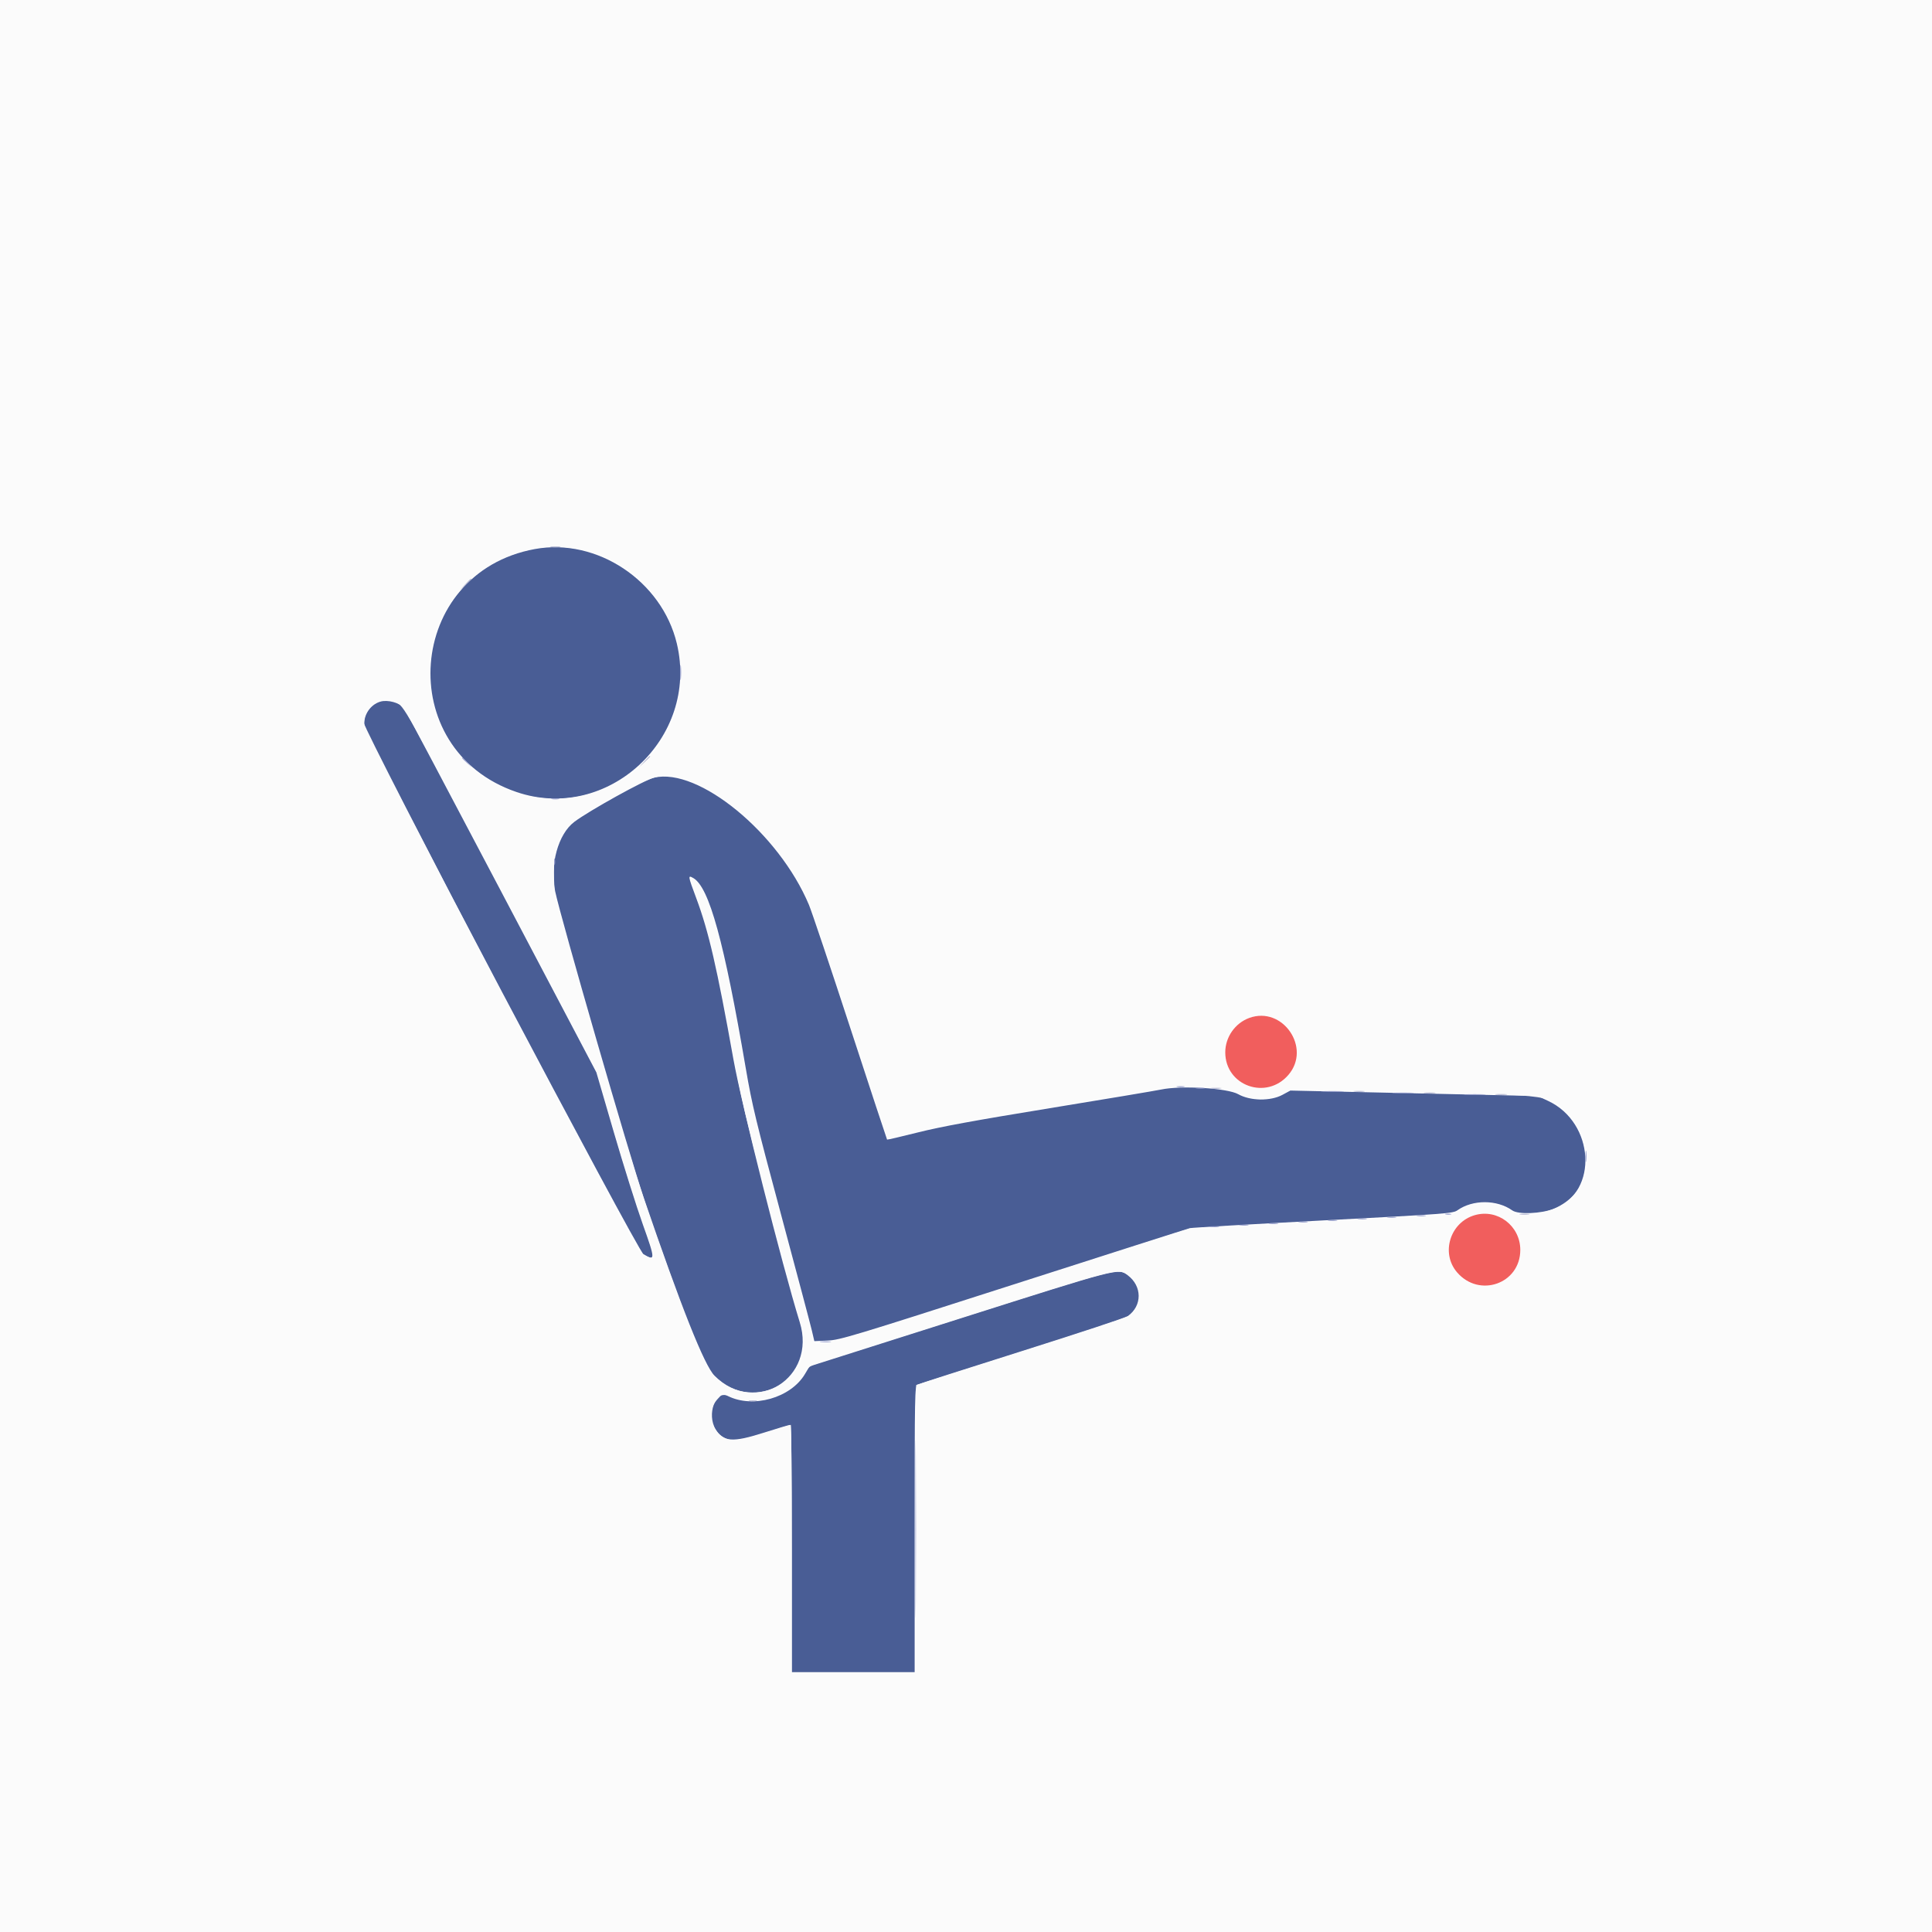
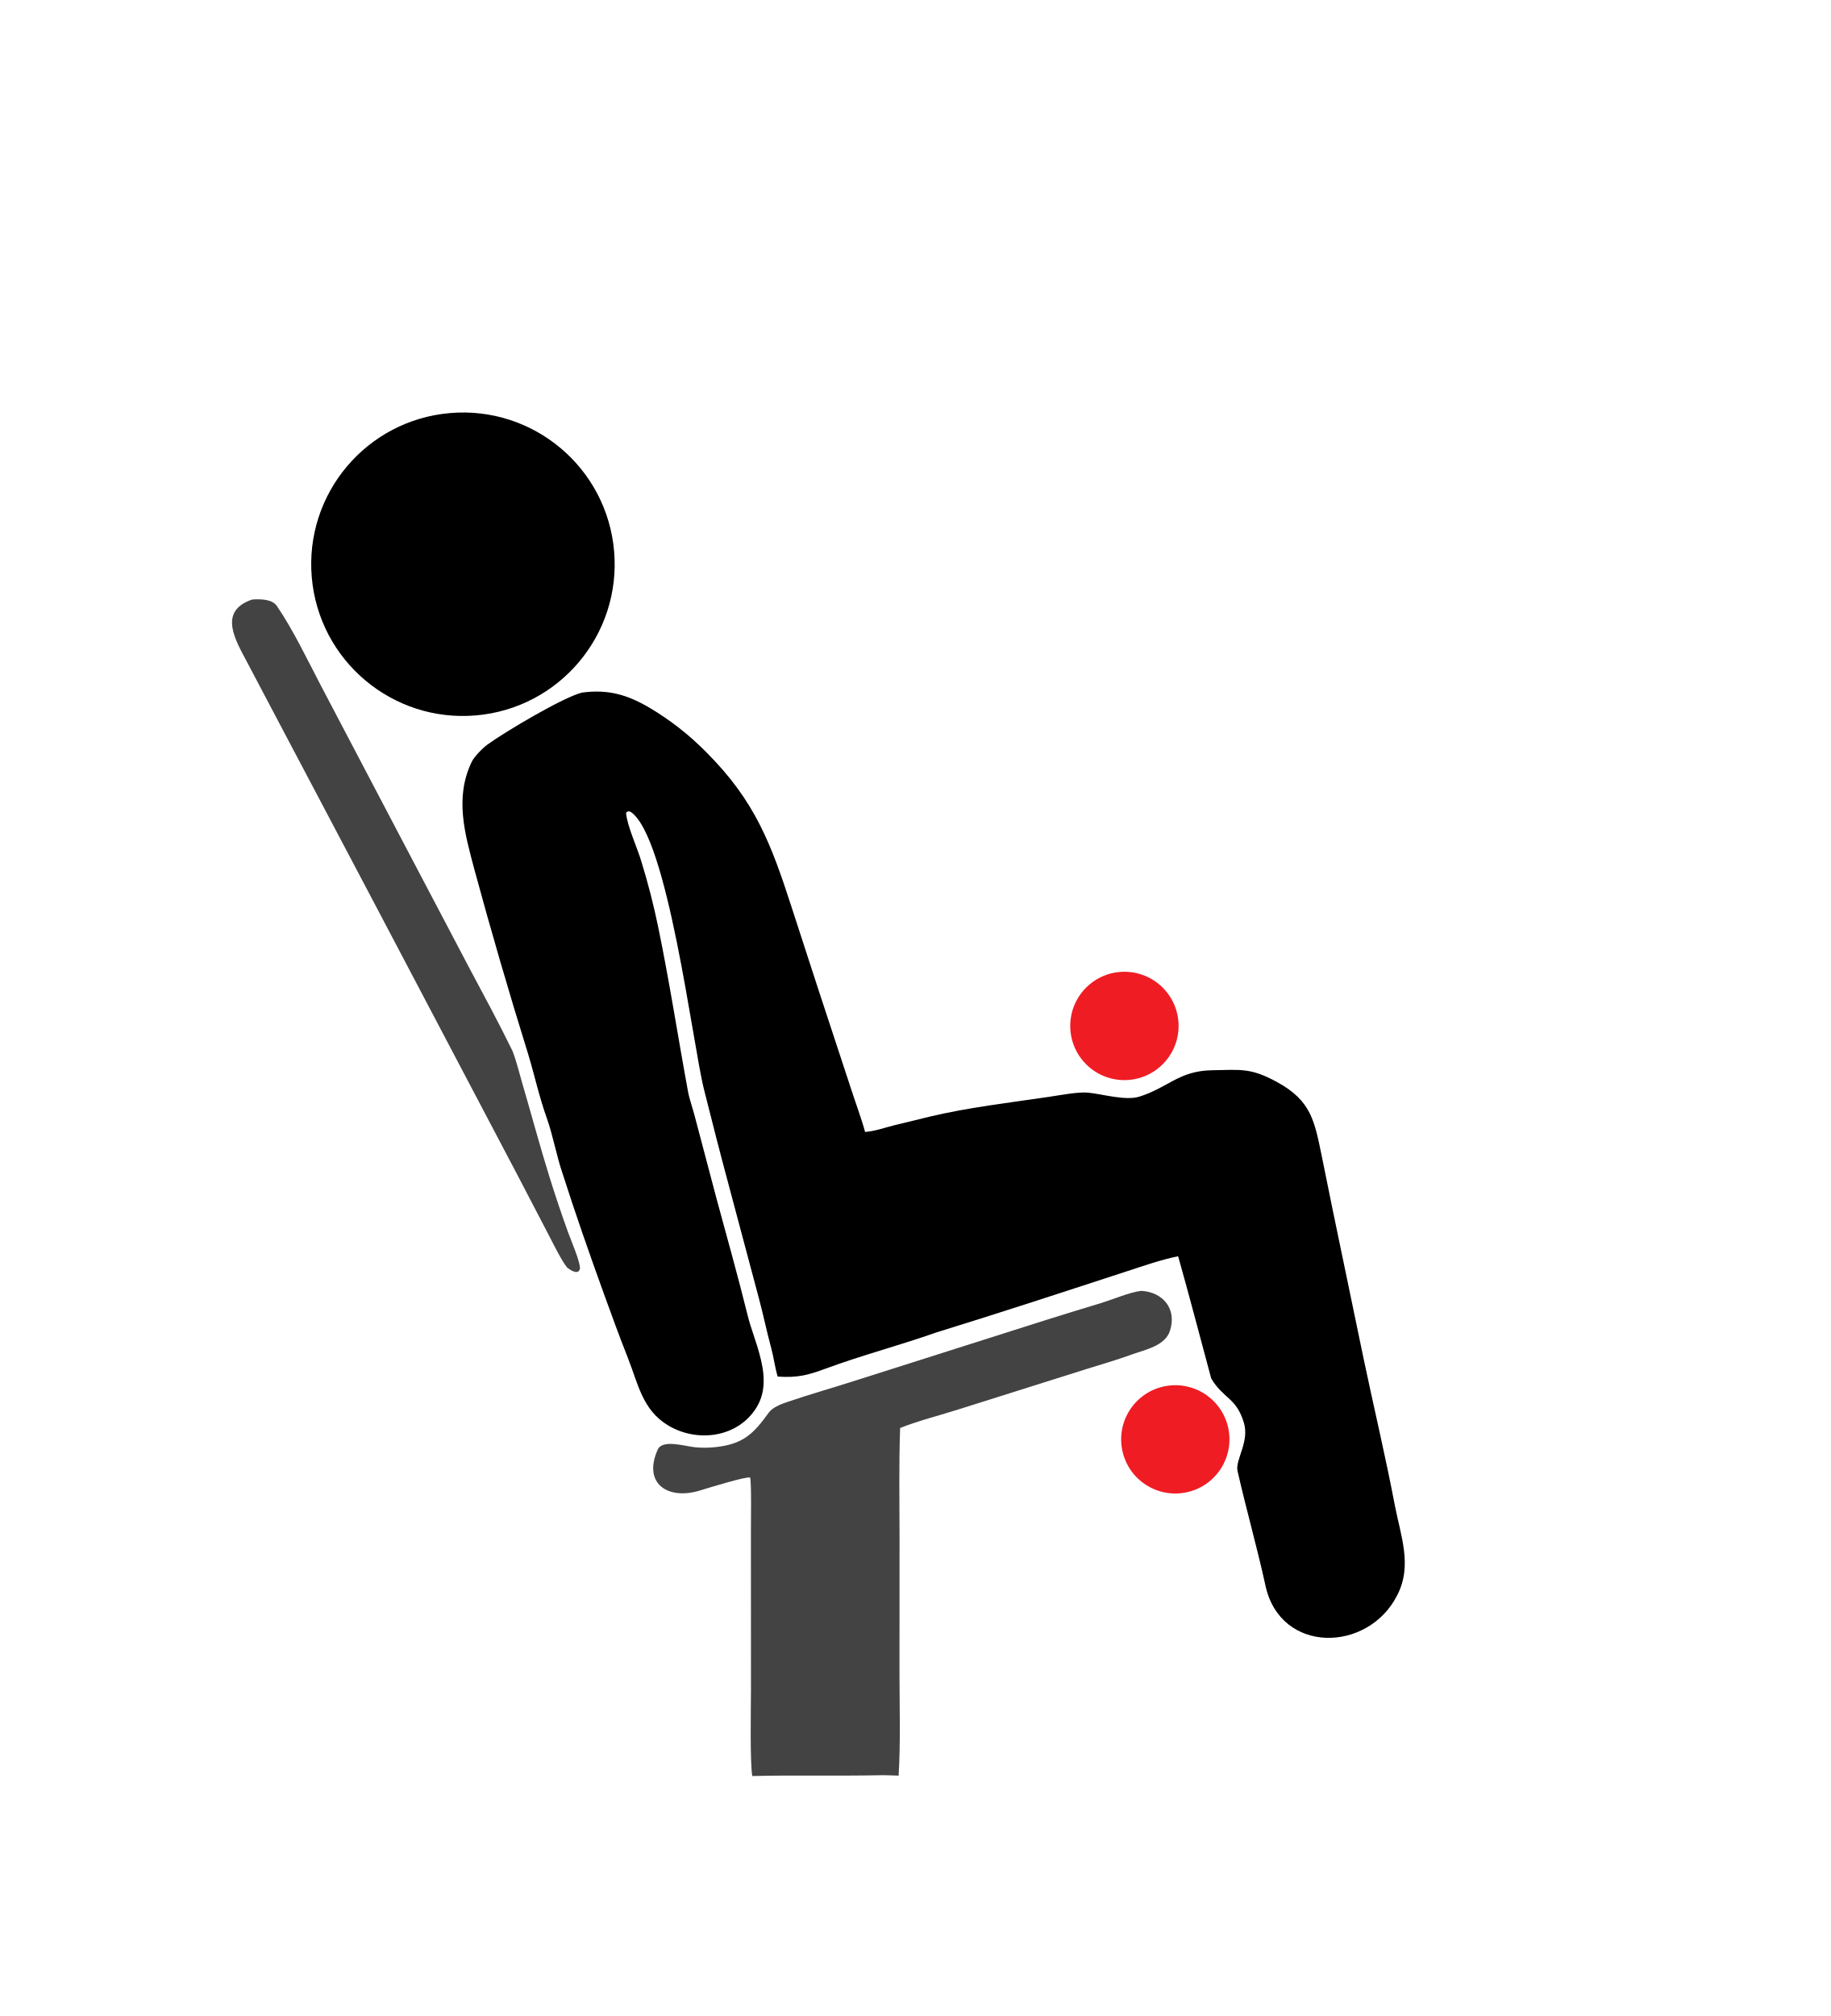
- <svg xmlns="http://www.w3.org/2000/svg" id="svg" version="1.1" width="400" height="400" viewBox="0, 0, 400,400">
-   <g id="svgg">
-     <path id="path0" d="M110.735 113.673 C 84.040 118.570,81.264 155.207,106.924 163.976 C 125.792 170.423,144.812 152.820,140.134 133.238 C 137.035 120.262,123.590 111.315,110.735 113.673 M78.734 145.266 C 76.665 145.875,75.191 148.098,75.454 150.214 C 75.711 152.289,131.981 258.911,133.214 259.660 C 135.708 261.175,135.701 260.799,133.106 253.543 C 131.791 249.867,129.086 241.270,127.094 234.438 L 123.472 222.016 103.732 184.519 C 92.875 163.895,83.837 146.830,83.646 146.597 C 82.735 145.482,80.270 144.814,78.734 145.266 M135.404 161.011 C 133.458 161.477,121.992 167.831,118.905 170.154 C 115.555 172.675,113.798 179.050,114.940 184.541 C 116.091 190.073,130.378 239.494,133.282 247.987 C 141.034 270.660,145.834 282.727,147.937 284.830 C 156.390 293.283,169.145 285.274,165.582 273.752 C 161.867 261.737,153.517 228.640,151.850 219.324 C 148.448 200.307,146.715 192.796,144.143 185.921 C 142.409 181.283,142.385 181.114,143.573 181.816 C 146.840 183.745,149.922 194.957,154.414 221.244 C 155.699 228.763,156.523 232.176,161.715 251.494 C 164.935 263.470,167.800 274.260,168.084 275.471 L 168.599 277.673 171.337 277.553 C 173.902 277.440,176.320 276.711,209.823 265.947 C 229.485 259.630,245.934 254.377,246.377 254.274 C 246.820 254.171,259.244 253.451,273.987 252.674 C 299.510 251.328,300.838 251.228,301.744 250.583 C 304.903 248.334,309.924 248.343,313.099 250.603 C 314.346 251.491,318.990 251.303,321.803 250.250 C 330.977 246.818,330.160 232.440,320.534 227.936 L 318.369 226.922 292.759 226.354 L 267.150 225.785 265.539 226.661 C 263.065 228.006,258.866 227.950,256.361 226.538 C 254.122 225.276,244.567 224.698,240.401 225.573 C 239.171 225.831,228.781 227.572,217.313 229.443 C 201.890 231.958,194.807 233.258,190.106 234.438 C 186.611 235.315,183.711 235.992,183.661 235.942 C 183.611 235.892,180.188 225.502,176.054 212.853 C 171.921 200.204,168.065 188.726,167.487 187.345 C 161.257 172.490,144.594 158.812,135.404 161.011 M198.693 273.011 L 167.596 282.892 166.648 284.488 C 163.716 289.424,155.879 291.646,150.677 289.015 C 148.150 287.738,146.284 292.844,148.156 295.912 C 149.764 298.548,151.677 298.683,158.163 296.618 C 160.945 295.733,163.380 295.008,163.575 295.008 C 163.830 295.008,163.929 302.208,163.929 320.612 L 163.929 346.216 176.651 346.216 L 189.372 346.216 189.372 316.597 C 189.372 288.718,189.405 286.962,189.936 286.680 C 190.246 286.516,199.992 283.384,211.594 279.721 C 223.196 276.058,233.052 272.805,233.494 272.491 C 236.520 270.350,236.499 266.261,233.451 264.004 C 231.499 262.559,231.967 262.437,198.693 273.011 " stroke="none" fill="#495d95" fill-rule="evenodd" />
-     <path id="path1" d="M0.000 200.000 L 0.000 400.000 200.000 400.000 L 400.000 400.000 400.000 200.000 L 400.000 0.000 200.000 0.000 L 0.000 0.000 0.000 200.000 M121.357 114.025 C 137.706 118.136,145.973 136.898,137.946 151.675 C 127.952 170.072,101.411 169.912,91.828 151.397 C 81.489 131.420,99.563 108.544,121.357 114.025 M81.894 145.369 C 83.652 146.118,83.773 146.335,103.963 184.702 L 123.622 222.061 127.032 233.873 C 128.907 240.369,131.609 248.971,133.035 252.988 C 134.462 257.005,135.557 260.363,135.469 260.451 C 135.164 260.757,133.103 259.881,132.453 259.169 C 130.639 257.184,75.361 151.215,75.362 149.726 C 75.363 146.296,78.758 144.033,81.894 145.369 M141.407 161.224 C 151.080 164.073,162.911 175.903,167.760 187.573 C 168.281 188.828,172.069 200.145,176.176 212.721 C 180.284 225.298,183.696 235.643,183.760 235.711 C 183.823 235.779,186.838 235.093,190.458 234.187 C 195.430 232.944,202.153 231.711,217.925 229.150 C 229.411 227.285,239.895 225.545,241.224 225.284 C 245.563 224.431,253.664 225.026,256.460 226.403 C 259.478 227.889,262.377 227.930,265.409 226.531 L 267.472 225.579 292.508 226.128 C 322.173 226.778,320.779 226.566,324.868 231.040 C 332.246 239.112,328.378 250.042,317.702 251.291 L 314.627 251.651 312.466 250.484 C 308.849 248.531,305.216 248.560,302.089 250.566 L 300.616 251.512 273.416 252.945 L 246.216 254.378 209.984 266.042 C 171.831 278.325,168.777 279.171,168.323 277.576 C 168.253 277.333,168.055 276.409,167.882 275.523 C 167.710 274.638,164.875 263.899,161.582 251.659 C 156.048 231.084,155.474 228.690,153.977 219.936 C 150.060 197.021,147.110 185.574,144.378 182.677 C 142.562 180.751,142.665 181.580,145.063 188.164 C 147.151 193.900,149.228 203.223,152.031 219.443 C 153.641 228.761,155.237 235.101,166.073 275.191 C 169.032 286.138,155.183 293.016,147.440 284.445 C 145.636 282.448,142.892 275.597,135.415 254.420 C 131.412 243.081,123.630 217.221,118.177 197.132 C 116.754 191.890,115.428 187.311,115.230 186.957 C 114.683 185.978,114.500 178.776,114.963 176.424 C 115.923 171.547,118.567 169.307,130.826 162.986 C 135.784 160.430,137.654 160.118,141.407 161.224 M264.933 211.455 C 270.469 214.877,269.373 223.200,263.147 225.015 C 256.433 226.974,250.939 219.434,254.849 213.628 C 257.096 210.291,261.512 209.340,264.933 211.455 M311.224 252.290 C 315.884 255.021,316.115 261.886,311.650 264.920 C 306.863 268.173,300.532 265.233,299.938 259.482 C 299.309 253.390,305.917 249.180,311.224 252.290 M233.177 263.720 C 236.429 265.448,236.894 270.117,234.029 272.276 C 233.359 272.781,225.614 275.384,211.353 279.898 L 189.694 286.752 189.694 316.484 L 189.694 346.216 176.812 346.216 L 163.929 346.216 163.929 320.612 C 163.929 306.530,163.842 295.008,163.735 295.008 C 163.628 295.008,161.281 295.733,158.520 296.618 C 155.760 297.504,152.941 298.229,152.258 298.229 C 147.900 298.229,145.596 292.874,148.570 289.659 L 149.597 288.548 151.530 289.234 C 157.059 291.198,163.939 288.903,166.712 284.171 C 167.488 282.847,167.675 282.734,170.639 281.815 C 172.351 281.284,186.288 276.869,201.610 272.004 C 230.309 262.891,231.185 262.661,233.177 263.720 " stroke="none" fill="#fbfbfb" fill-rule="evenodd" />
-     <path id="path2" d="M258.659 210.747 C 255.714 211.813,253.675 214.729,253.675 217.874 C 253.675 224.820,262.204 227.859,266.760 222.537 C 271.550 216.940,265.576 208.244,258.659 210.747 M305.345 251.581 C 300.230 253.051,298.244 259.426,301.659 263.415 C 306.263 268.794,314.768 265.784,314.764 258.776 C 314.762 253.801,310.075 250.221,305.345 251.581 " stroke="none" fill="#f15e5d" fill-rule="evenodd" />
-     <path id="path3" d="M114.090 113.274 C 114.577 113.348,115.374 113.348,115.862 113.274 C 116.349 113.200,115.950 113.140,114.976 113.140 C 114.002 113.140,113.603 113.200,114.090 113.274 M96.279 121.014 L 95.169 122.222 96.377 121.112 C 97.501 120.079,97.733 119.807,97.487 119.807 C 97.433 119.807,96.889 120.350,96.279 121.014 M133.316 157.729 L 132.206 158.937 133.414 157.827 C 134.538 156.794,134.770 156.522,134.524 156.522 C 134.470 156.522,133.926 157.065,133.316 157.729 M250.811 225.354 C 251.390 225.426,252.259 225.424,252.743 225.351 C 253.227 225.277,252.754 225.219,251.691 225.221 C 250.628 225.222,250.232 225.283,250.811 225.354 M280.441 225.998 C 281.019 226.070,281.889 226.069,282.373 225.995 C 282.857 225.922,282.383 225.863,281.320 225.865 C 280.258 225.866,279.862 225.927,280.441 225.998 M294.928 226.320 C 295.503 226.391,296.445 226.391,297.021 226.320 C 297.597 226.248,297.126 226.190,295.974 226.190 C 294.823 226.190,294.352 226.248,294.928 226.320 M309.742 226.642 C 310.318 226.713,311.260 226.713,311.836 226.642 C 312.411 226.571,311.940 226.512,310.789 226.512 C 309.638 226.512,309.167 226.571,309.742 226.642 M314.734 251.438 C 315.221 251.512,316.019 251.512,316.506 251.438 C 316.993 251.365,316.594 251.304,315.620 251.304 C 314.646 251.304,314.247 251.365,314.734 251.438 M155.153 290.082 C 155.552 290.159,156.204 290.159,156.602 290.082 C 157.001 290.006,156.675 289.943,155.878 289.943 C 155.081 289.943,154.754 290.006,155.153 290.082 " stroke="none" fill="#adb0ce" fill-rule="evenodd" />
-     <path id="path4" d="M140.851 139.291 C 140.852 140.709,140.909 141.248,140.977 140.491 C 141.045 139.733,141.044 138.574,140.975 137.914 C 140.906 137.255,140.850 137.874,140.851 139.291 M95.652 156.945 C 95.652 157.000,96.123 157.471,96.699 157.991 L 97.746 158.937 96.800 157.890 C 95.918 156.915,95.652 156.696,95.652 156.945 M114.251 165.445 C 114.650 165.521,115.302 165.521,115.700 165.445 C 116.099 165.368,115.773 165.305,114.976 165.305 C 114.179 165.305,113.853 165.368,114.251 165.445 M114.729 178.422 C 114.729 179.042,114.795 179.295,114.876 178.986 C 114.957 178.676,114.957 178.168,114.876 177.858 C 114.795 177.548,114.729 177.802,114.729 178.422 M243.720 225.026 C 244.118 225.103,244.771 225.103,245.169 225.026 C 245.568 224.949,245.242 224.886,244.444 224.886 C 243.647 224.886,243.321 224.949,243.720 225.026 M247.750 225.352 C 248.240 225.426,248.964 225.424,249.360 225.347 C 249.756 225.271,249.356 225.210,248.470 225.213 C 247.585 225.215,247.260 225.278,247.750 225.352 M274.006 226.004 C 275.120 226.067,276.859 226.066,277.871 226.003 C 278.882 225.939,277.971 225.887,275.845 225.888 C 273.720 225.888,272.892 225.941,274.006 226.004 M288.647 226.325 C 289.666 226.389,291.333 226.389,292.351 226.325 C 293.370 226.261,292.536 226.209,290.499 226.209 C 288.462 226.209,287.629 226.261,288.647 226.325 M303.462 226.647 C 304.481 226.711,306.147 226.711,307.166 226.647 C 308.184 226.583,307.351 226.531,305.314 226.531 C 303.277 226.531,302.444 226.583,303.462 226.647 M328.280 239.452 C 328.282 240.515,328.342 240.911,328.414 240.332 C 328.485 239.754,328.484 238.884,328.410 238.400 C 328.337 237.916,328.278 238.390,328.280 239.452 M299.275 251.430 C 299.585 251.511,300.093 251.511,300.403 251.430 C 300.713 251.349,300.459 251.282,299.839 251.282 C 299.219 251.282,298.965 251.349,299.275 251.430 M293.483 251.761 C 293.972 251.835,294.697 251.833,295.093 251.756 C 295.489 251.680,295.089 251.619,294.203 251.622 C 293.317 251.624,292.993 251.687,293.483 251.761 M287.364 252.083 C 287.853 252.157,288.578 252.155,288.974 252.079 C 289.370 252.002,288.969 251.942,288.084 251.944 C 287.198 251.946,286.874 252.009,287.364 252.083 M281.244 252.405 C 281.734 252.479,282.459 252.477,282.855 252.401 C 283.251 252.324,282.850 252.264,281.965 252.266 C 281.079 252.268,280.755 252.331,281.244 252.405 M275.125 252.727 C 275.615 252.801,276.339 252.799,276.736 252.723 C 277.132 252.646,276.731 252.586,275.845 252.588 C 274.960 252.591,274.636 252.653,275.125 252.727 M269.006 253.049 C 269.496 253.123,270.220 253.121,270.616 253.045 C 271.012 252.968,270.612 252.908,269.726 252.910 C 268.841 252.913,268.516 252.975,269.006 253.049 M262.887 253.371 C 263.376 253.445,264.101 253.443,264.497 253.367 C 264.893 253.290,264.493 253.230,263.607 253.232 C 262.721 253.235,262.397 253.297,262.887 253.371 M256.768 253.693 C 257.257 253.767,257.982 253.765,258.378 253.689 C 258.774 253.612,258.374 253.552,257.488 253.554 C 256.602 253.557,256.278 253.619,256.768 253.693 M250.649 254.015 C 251.138 254.089,251.863 254.087,252.259 254.011 C 252.655 253.934,252.254 253.874,251.369 253.876 C 250.483 253.879,250.159 253.941,250.649 254.015 M169.974 277.850 C 170.552 277.922,171.422 277.920,171.906 277.847 C 172.390 277.773,171.916 277.715,170.853 277.717 C 169.791 277.718,169.395 277.778,169.974 277.850 M189.526 316.586 C 189.526 332.971,189.566 339.674,189.613 331.481 C 189.661 323.289,189.661 309.883,189.613 301.691 C 189.566 293.498,189.526 300.201,189.526 316.586 " stroke="none" fill="#949ccc" fill-rule="evenodd" />
-   </g>
+ <svg xmlns="http://www.w3.org/2000/svg" id="svg" version="1.1" viewBox="0 0 272.519 300" width="272.519" height="300">
+   <svg>
+     <defs>
+       <clipPath id="clip-1">
+         <rect x="0" y="0" transform="scale(0.14652,0.14648)" width="1860" height="2048" fill="none" />
+       </clipPath>
+     </defs>
+     <g clip-path="url(#clip-1)" fill="none" fill-rule="nonzero" stroke="none" stroke-width="1" stroke-linecap="butt" stroke-linejoin="miter" stroke-miterlimit="10" stroke-dasharray="" stroke-dashoffset="0" font-family="none" font-weight="none" font-size="none" text-anchor="none" style="mix-blend-mode: normal">
+       <path d="M86.601,103.068c3.852,-0.522 6.705,0.284 9.997,2.208c3.122,1.84 5.99,4.081 8.53,6.666c7.297,7.297 9.654,13.666 12.749,23.228l3.764,11.585l5.076,15.428c0.599,1.857 1.577,4.499 2.038,6.264c1.548,-0.138 2.729,-0.583 4.22,-0.964c1.795,-0.448 3.593,-0.886 5.392,-1.315c5.619,-1.349 12.022,-2.101 17.759,-2.946c1.562,-0.231 4.39,-0.778 5.847,-0.623c2.108,0.202 5.547,1.242 7.62,0.587c4.31,-1.362 5.868,-3.839 10.798,-3.923c4.302,-0.072 5.74,-0.382 9.647,1.737c5.166,2.805 5.612,5.854 6.707,11.128l1.607,7.91l4.576,22.02c1.528,7.308 3.275,14.58 4.669,21.923c0.881,4.595 2.665,9.012 0.34,13.44c-4.321,8.514 -17.366,8.773 -19.589,-1.462c-1.231,-5.667 -2.886,-11.43 -4.157,-17.064c-0.374,-1.66 1.805,-4.323 0.945,-7.179c-1.137,-3.778 -3.056,-3.536 -4.867,-6.598c-1.518,-5.613 -3.345,-12.637 -4.919,-18.17c-2.375,0.457 -5.149,1.422 -7.483,2.184c-9.504,3.101 -18.987,6.214 -28.542,9.16c-5.373,1.898 -11.026,3.372 -16.394,5.357c-2.758,1.02 -4.25,1.39 -7.184,1.201c-0.41,-1.367 -0.603,-2.938 -0.972,-4.286c-0.672,-2.454 -1.193,-5.046 -1.852,-7.469l-4.534,-17.008c-1.125,-4.159 -2.615,-9.986 -3.623,-14.027c-1.706,-6.838 -5.417,-37.835 -10.963,-41.284c-0.475,-0.043 -0.278,-0.111 -0.622,0.172c0.142,1.964 1.703,5.233 2.3,7.333c0.982,3.166 1.803,6.385 2.475,9.634c1.683,8.136 2.939,16.341 4.444,24.508c0.215,1.166 0.71,2.527 1.013,3.713l3.226,12.209c1.578,5.82 3.21,11.612 4.656,17.465c0.441,1.783 1.242,3.782 1.721,5.599c0.745,2.684 1.113,5.49 -0.389,7.989c-2.762,4.535 -8.837,5.345 -13.218,2.698c-3.808,-2.301 -4.448,-6.215 -5.956,-10.025c-1.258,-3.179 -2.414,-6.334 -3.573,-9.546c-2.127,-5.893 -4.199,-11.793 -6.106,-17.761c-0.935,-2.695 -1.461,-5.785 -2.41,-8.436c-1.112,-3.11 -1.784,-6.246 -2.72,-9.354c-2.861,-9.176 -5.55,-18.406 -8.065,-27.683c-1.359,-5.149 -2.97,-10.572 -0.35,-15.958c0.375,-0.771 1.663,-2.056 2.329,-2.539c2.623,-1.904 11.246,-7.023 14.043,-7.726z" fill="#000000" />
+       <path d="M169.867,192.092c3.238,0.18 5.321,2.698 4.267,5.943c-0.73,2.249 -3.663,2.798 -5.677,3.527c-2.193,0.795 -4.582,1.491 -6.845,2.193l-18.752,5.914c-2.844,0.908 -6.133,1.737 -8.889,2.827c-0.186,5.225 -0.098,11.124 -0.086,16.373l-0.008,20.304c0.006,4.837 0.167,10.292 -0.13,15.06c-0.874,-0.025 -1.836,-0.081 -2.707,-0.063c-6.361,0.133 -12.717,-0.038 -19.075,0.12c-0.357,-2.18 -0.199,-10.22 -0.194,-12.886l-0.006,-23.512c-0.006,-1.444 0.098,-7.036 -0.114,-8.011c-0.473,-0.236 -6.053,1.482 -7.459,1.917c-4.742,1.466 -8.58,-0.983 -6.298,-6.089c0.685,-1.532 3.932,-0.532 5.471,-0.353c1.054,0.111 2.117,0.107 3.17,-0.015c4.073,-0.444 5.625,-1.98 7.894,-5.142c0.555,-0.773 1.843,-1.264 2.751,-1.572c3.537,-1.204 7.216,-2.234 10.759,-3.384l27.732,-8.812c2.708,-0.842 5.437,-1.696 8.155,-2.509c1.72,-0.514 4.349,-1.651 6.041,-1.83z" fill="#444343" />
+       <path d="M66.969,61.468c12.427,-1.067 23.366,8.139 24.434,20.563c1.068,12.424 -8.141,23.361 -20.567,24.429c-12.427,1.067 -23.366,-8.139 -24.434,-20.563c-1.068,-12.424 8.141,-23.361 20.568,-24.428z" fill="#000000" />
+       <path d="M37.539,89.214c1.162,-0.077 2.949,-0.097 3.675,0.969c2.46,3.614 4.537,8.001 6.558,11.864l11.631,22.135l10.358,19.692c2.185,4.101 4.479,8.332 6.515,12.513c0.602,1.547 0.98,3.186 1.449,4.783c1.354,4.605 2.596,9.277 4.024,13.86c0.881,2.842 1.829,5.662 2.843,8.459c0.432,1.188 1.783,4.292 1.73,5.326c-0.258,0.475 -0.07,0.324 -0.568,0.485c-0.642,-0.142 -0.754,-0.267 -1.317,-0.646c-0.878,-1.068 -2.059,-3.52 -2.77,-4.878l-4.815,-9.233l-21.769,-41.333l-13.986,-26.483l-4.32,-8.191c-1.661,-3.17 -4.436,-7.569 0.763,-9.322z" fill="#444343" />
+       <path d="M167.448,144.609c4.454,0.052 8.022,3.706 7.968,8.16c-0.056,4.453 -3.713,8.019 -8.167,7.961c-4.451,-0.059 -8.013,-3.71 -7.957,-8.161c0.054,-4.449 3.705,-8.013 8.157,-7.96z" fill="#ef1c24" />
+       <path d="M173.095,206.345c4.354,-1.017 8.704,1.707 9.692,6.066c0.988,4.361 -1.766,8.692 -6.133,9.649c-4.327,0.948 -8.608,-1.772 -9.585,-6.091c-0.977,-4.318 1.713,-8.616 6.026,-9.624z" fill="#ef1c24" />
+     </g>
+   </svg>
</svg>
